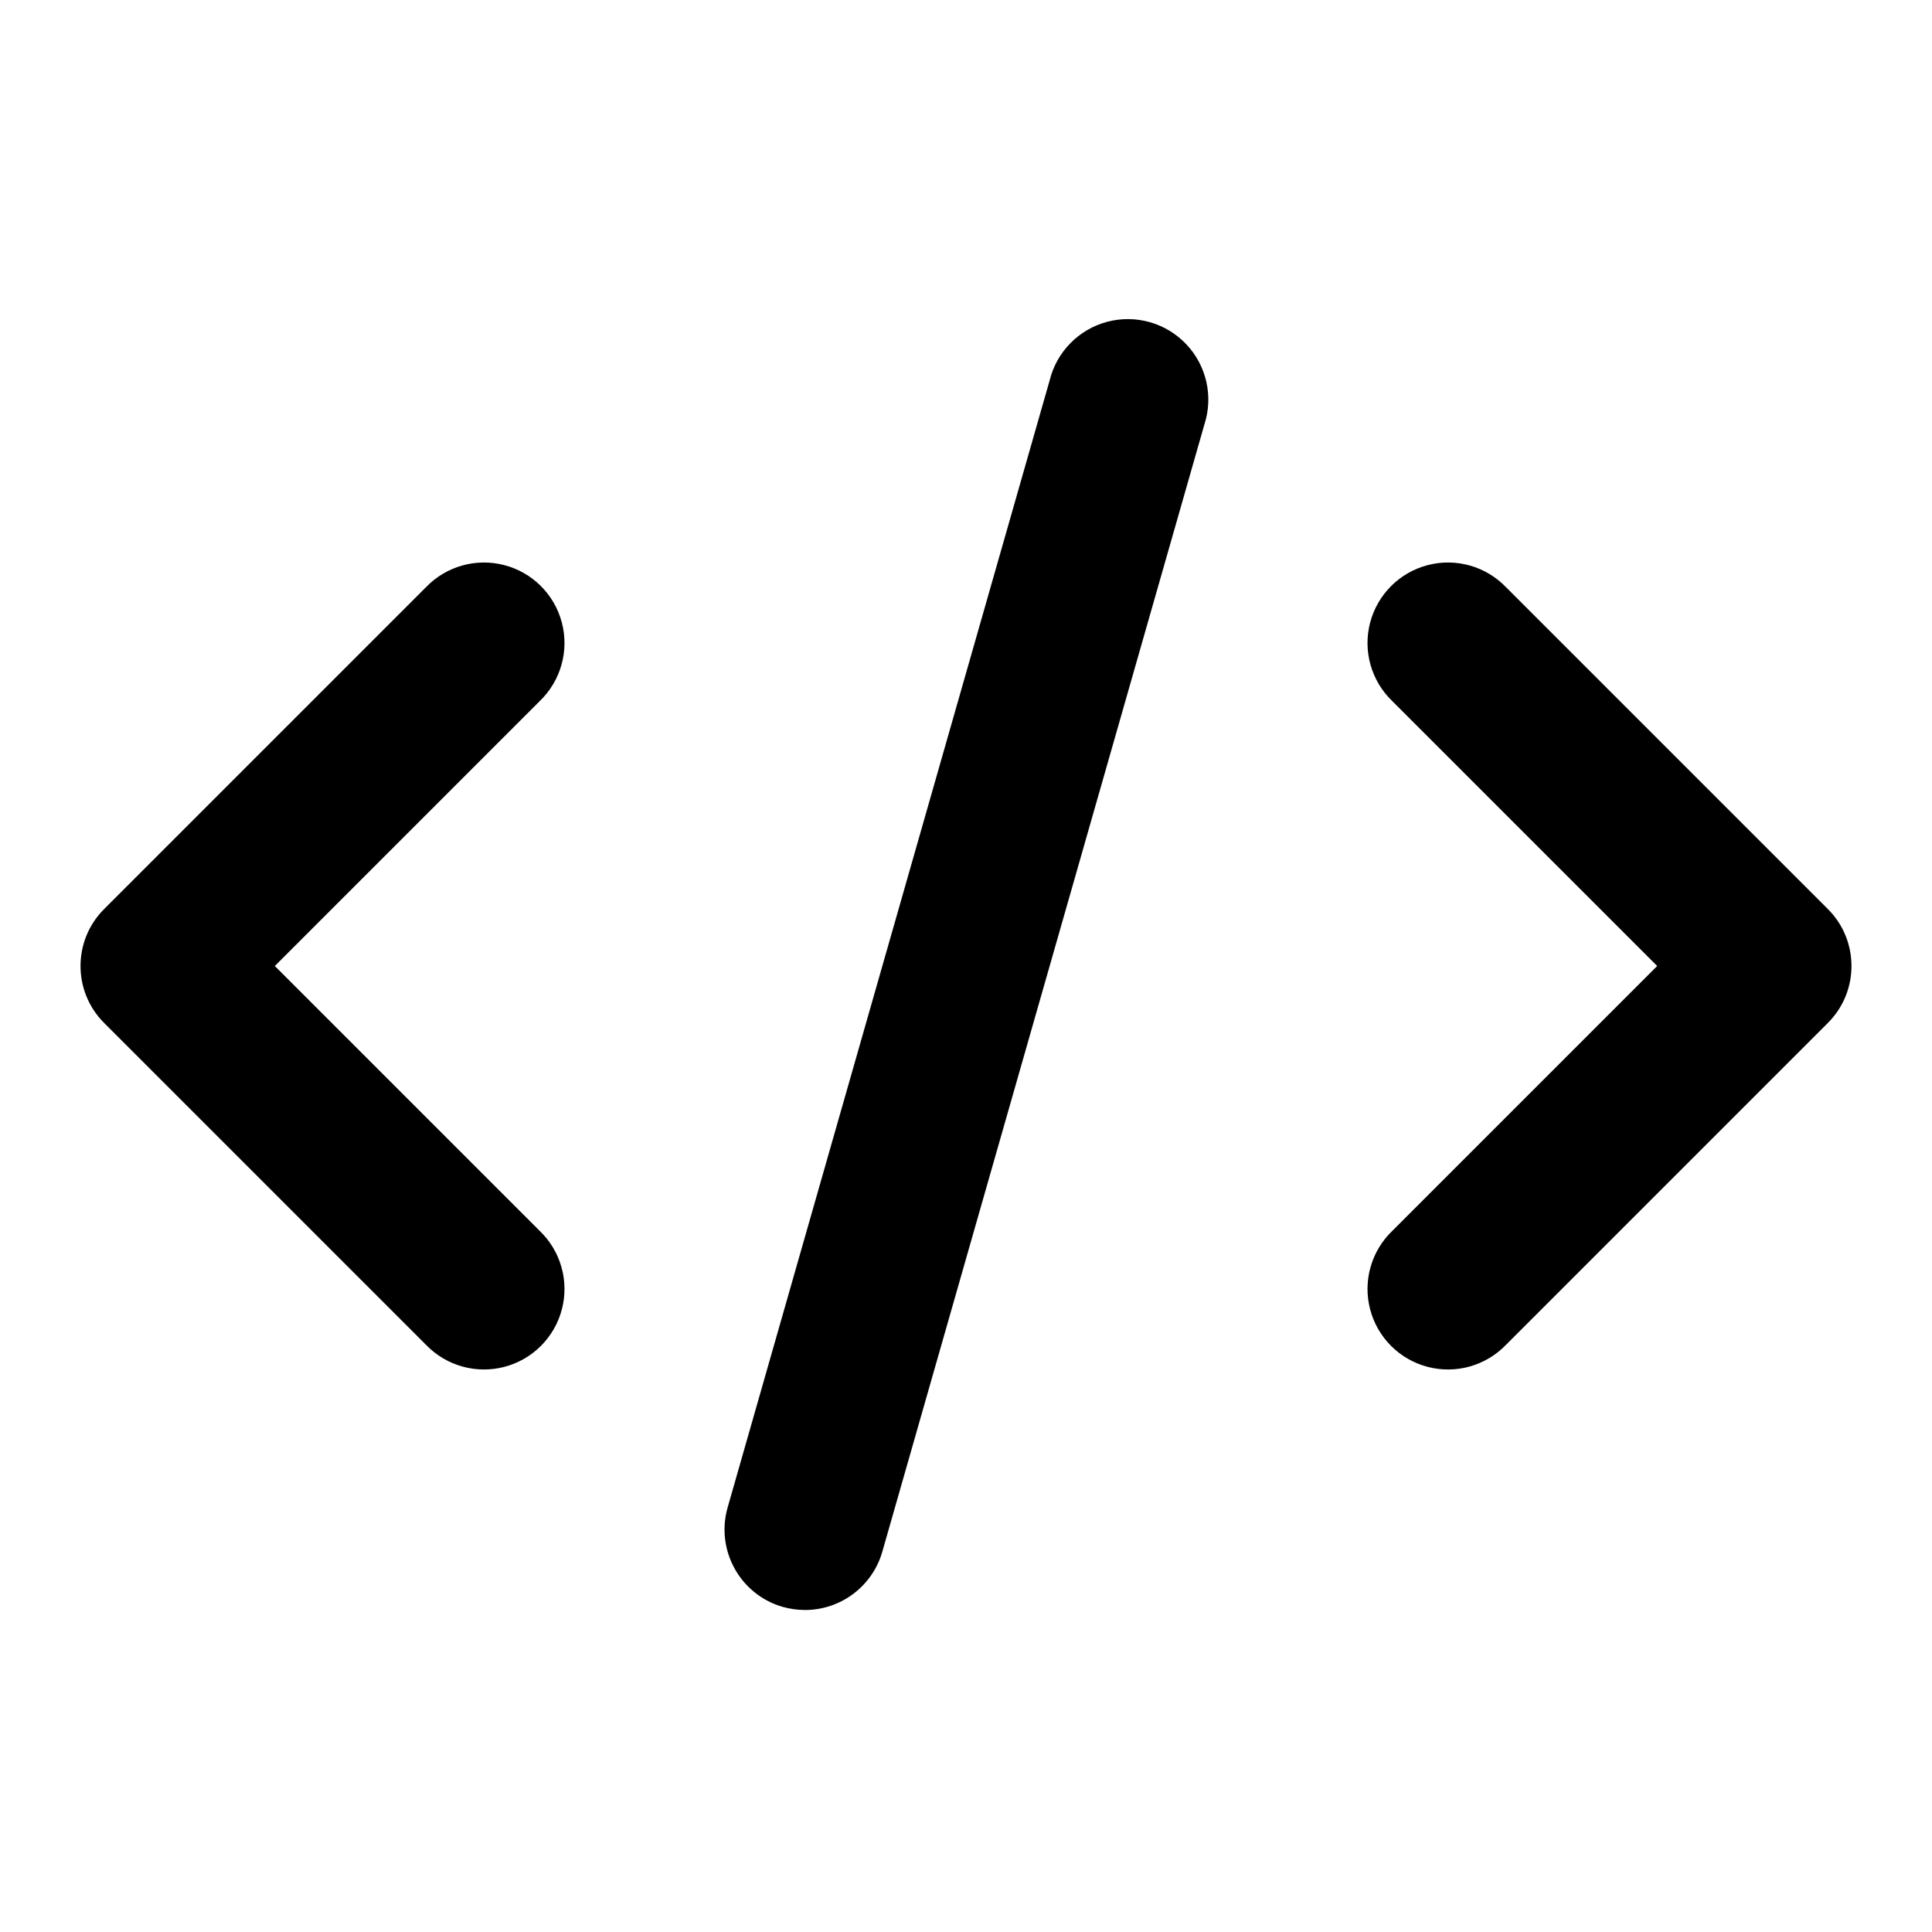
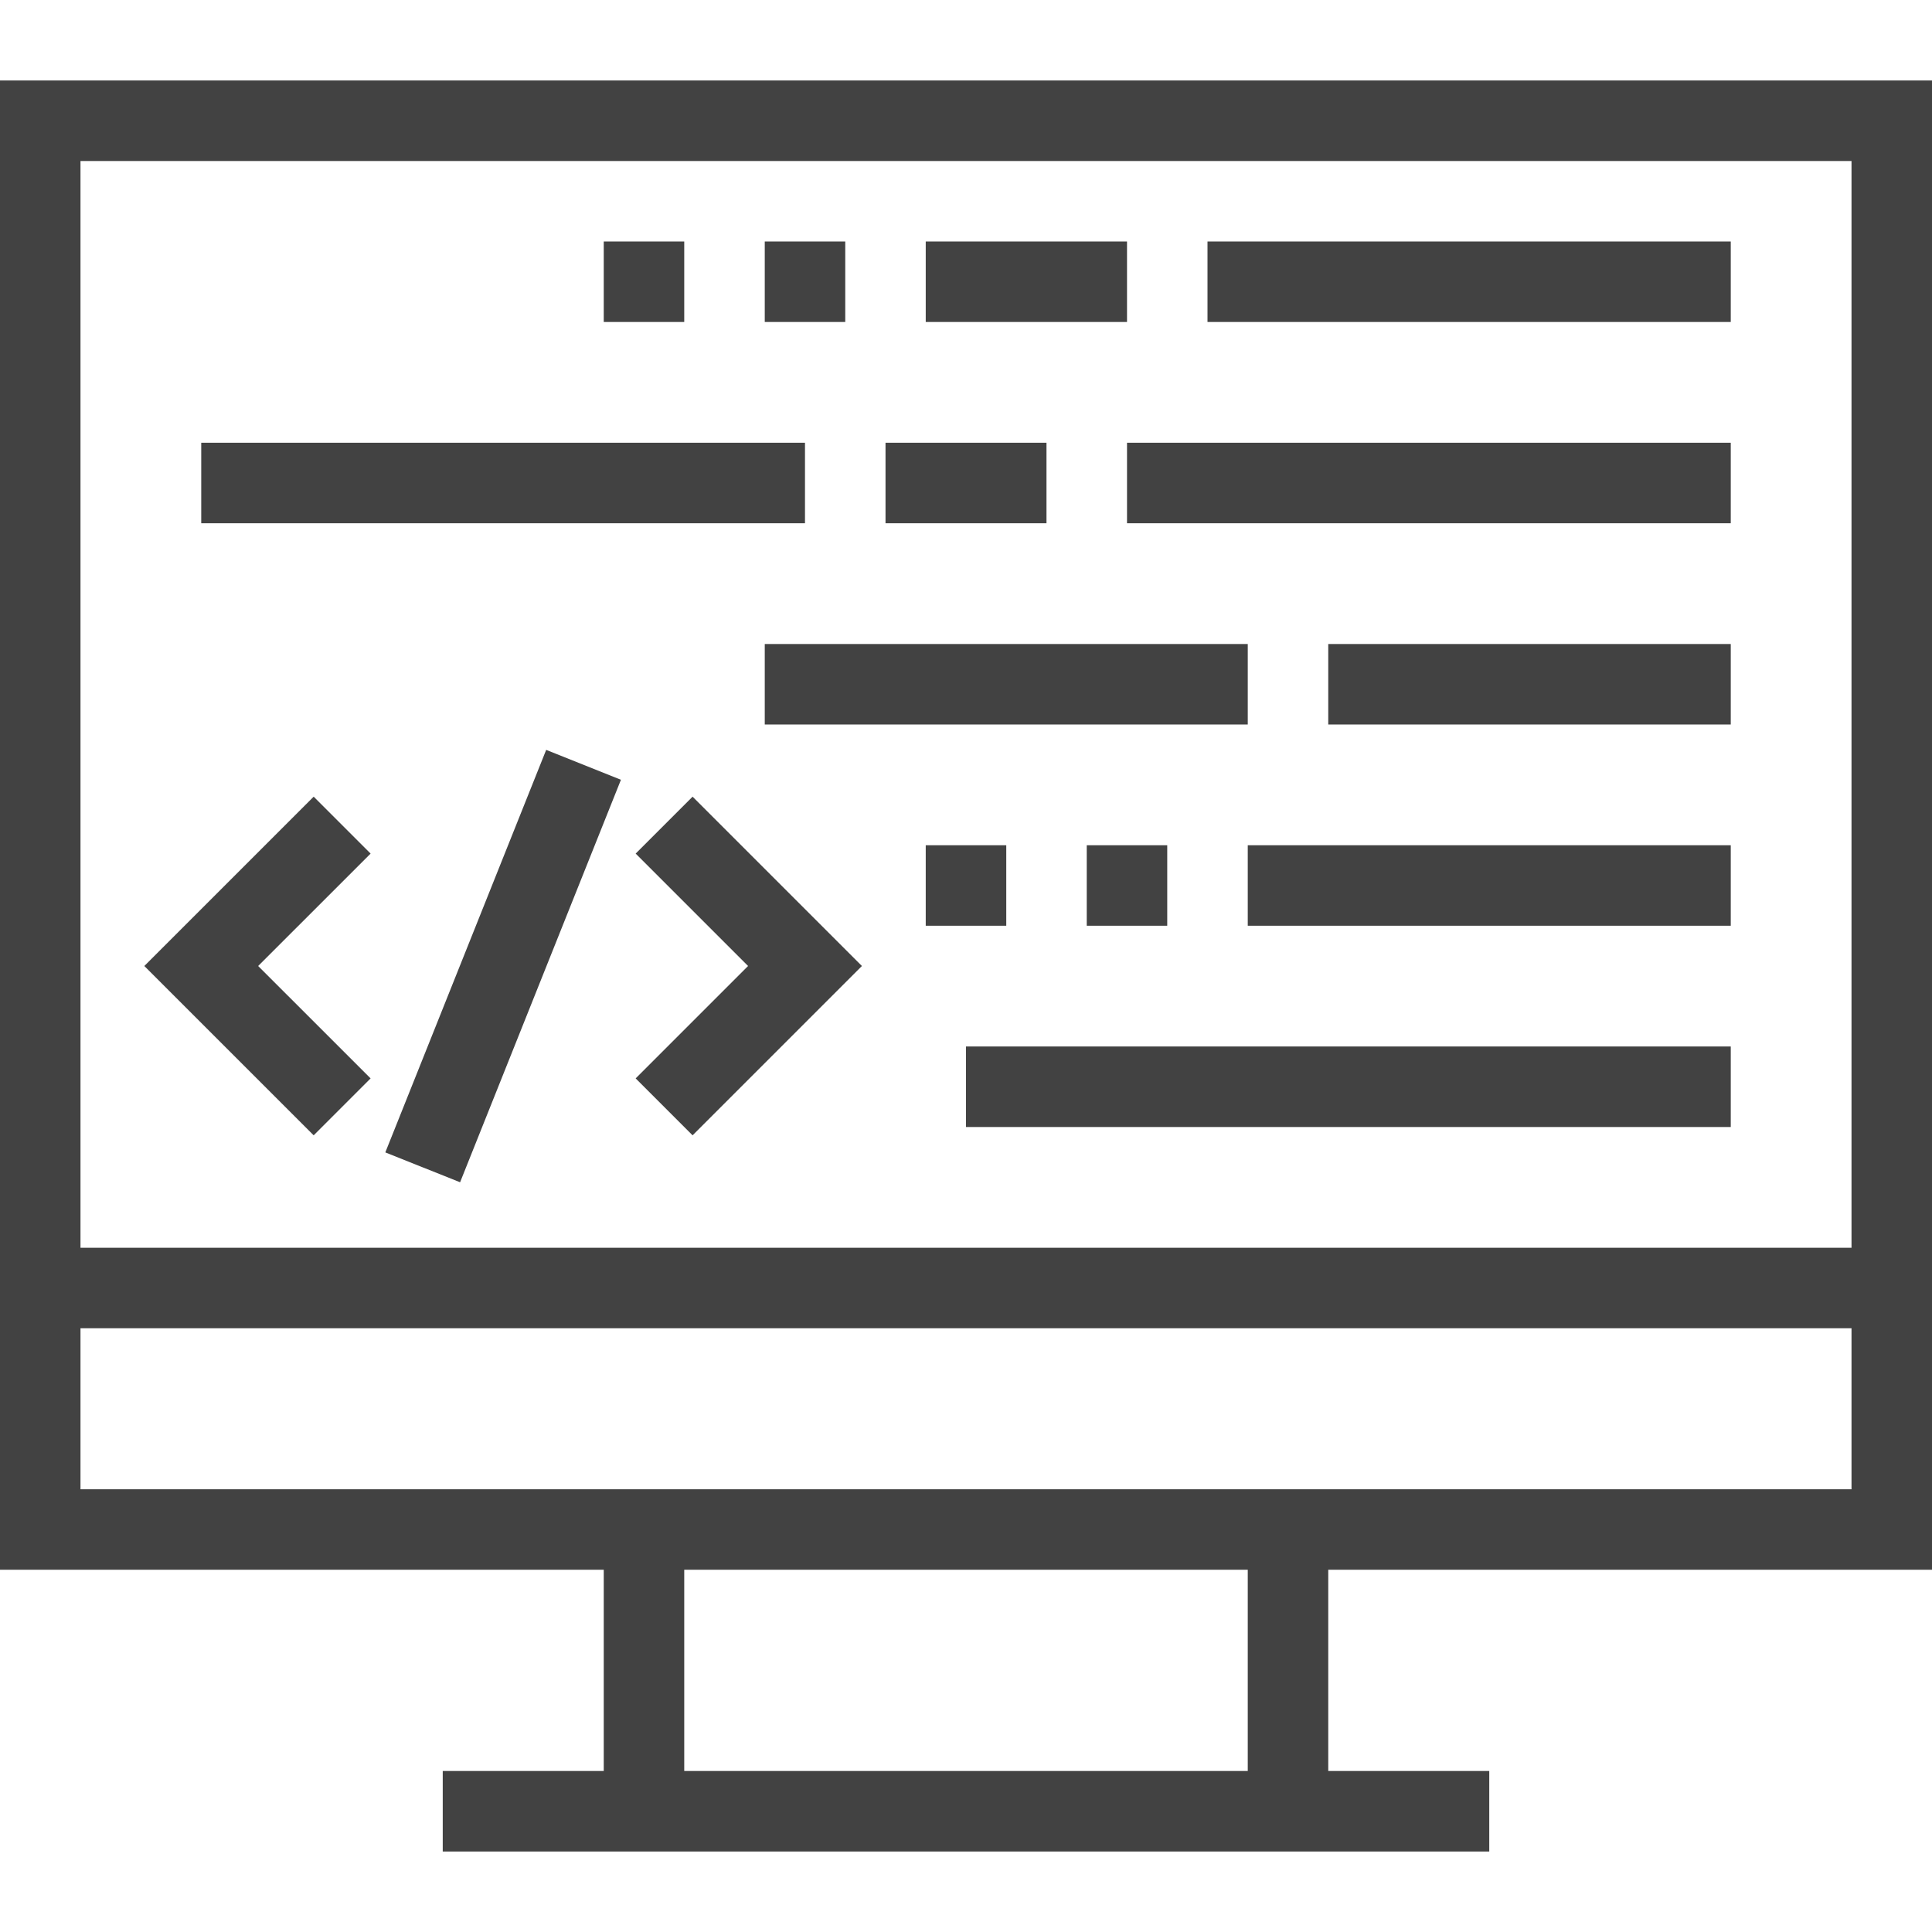
- <svg xmlns="http://www.w3.org/2000/svg" fill="#000000" width="800px" height="800px" viewBox="0 0 24 24">
-   <path d="M1.293,11.293l4-4A1,1,0,1,1,6.707,8.707L3.414,12l3.293,3.293a1,1,0,1,1-1.414,1.414l-4-4A1,1,0,0,1,1.293,11.293Zm17.414-4a1,1,0,1,0-1.414,1.414L20.586,12l-3.293,3.293a1,1,0,1,0,1.414,1.414l4-4a1,1,0,0,0,0-1.414ZM13.039,4.726l-4,14a1,1,0,0,0,.686,1.236A1.053,1.053,0,0,0,10,20a1,1,0,0,0,.961-.726l4-14a1,1,0,1,0-1.922-.548Z" />
+ <svg xmlns="http://www.w3.org/2000/svg" width="50" height="50" viewBox="0 0 50 50" fill="none">
+   <path d="M50 40.625V2.083H0V40.625H15.625V45.833H11.458V47.917H38.542V45.833H34.375V40.625H50ZM2.083 4.167H47.917V32.292H2.083V4.167ZM32.292 45.833H17.708V40.625H32.292V45.833ZM2.083 38.542V34.375H47.917V38.542H2.083Z" fill="#424242" />
+   <path d="M44.792 6.25H31.25V8.333H44.792V6.25Z" fill="#424242" />
+   <path d="M29.167 6.25H23.958V8.333H29.167V6.25Z" fill="#424242" />
+   <path d="M21.875 6.25H19.792V8.333H21.875V6.25Z" fill="#424242" />
+   <path d="M17.708 6.25H15.625V8.333H17.708V6.25Z" fill="#424242" />
+   <path d="M44.792 21.875H32.292V23.958H44.792V21.875Z" fill="#424242" />
+   <path d="M30.208 21.875H28.125V23.958H30.208V21.875Z" fill="#424242" />
+   <path d="M26.042 21.875H23.958V23.958H26.042V21.875Z" fill="#424242" />
+   <path d="M44.792 16.667H34.375V18.75H44.792V16.667Z" fill="#424242" />
+   <path d="M32.292 16.667H19.792V18.75H32.292V16.667Z" fill="#424242" />
+   <path d="M27.083 11.458H22.917V13.542H27.083V11.458Z" fill="#424242" />
+   <path d="M44.792 11.458H29.167V13.542H44.792V11.458Z" fill="#424242" />
+   <path d="M20.833 11.458H5.208V13.542H20.833V11.458Z" fill="#424242" />
+   <path d="M44.792 27.083H25V29.167H44.792V27.083Z" fill="#424242" />
+   <path d="M17.924 20.618L16.451 22.091L19.36 25L16.451 27.909L17.924 29.382L22.306 25L17.924 20.618Z" fill="#424242" />
+   <path d="M9.591 22.091L8.118 20.618L3.735 25L8.118 29.382L9.591 27.909L6.681 25L9.591 22.091Z" fill="#424242" />
+   <path d="M14.135 19.407L9.972 29.824L11.907 30.597L16.07 20.18L14.135 19.407Z" fill="#424242" />
</svg>
